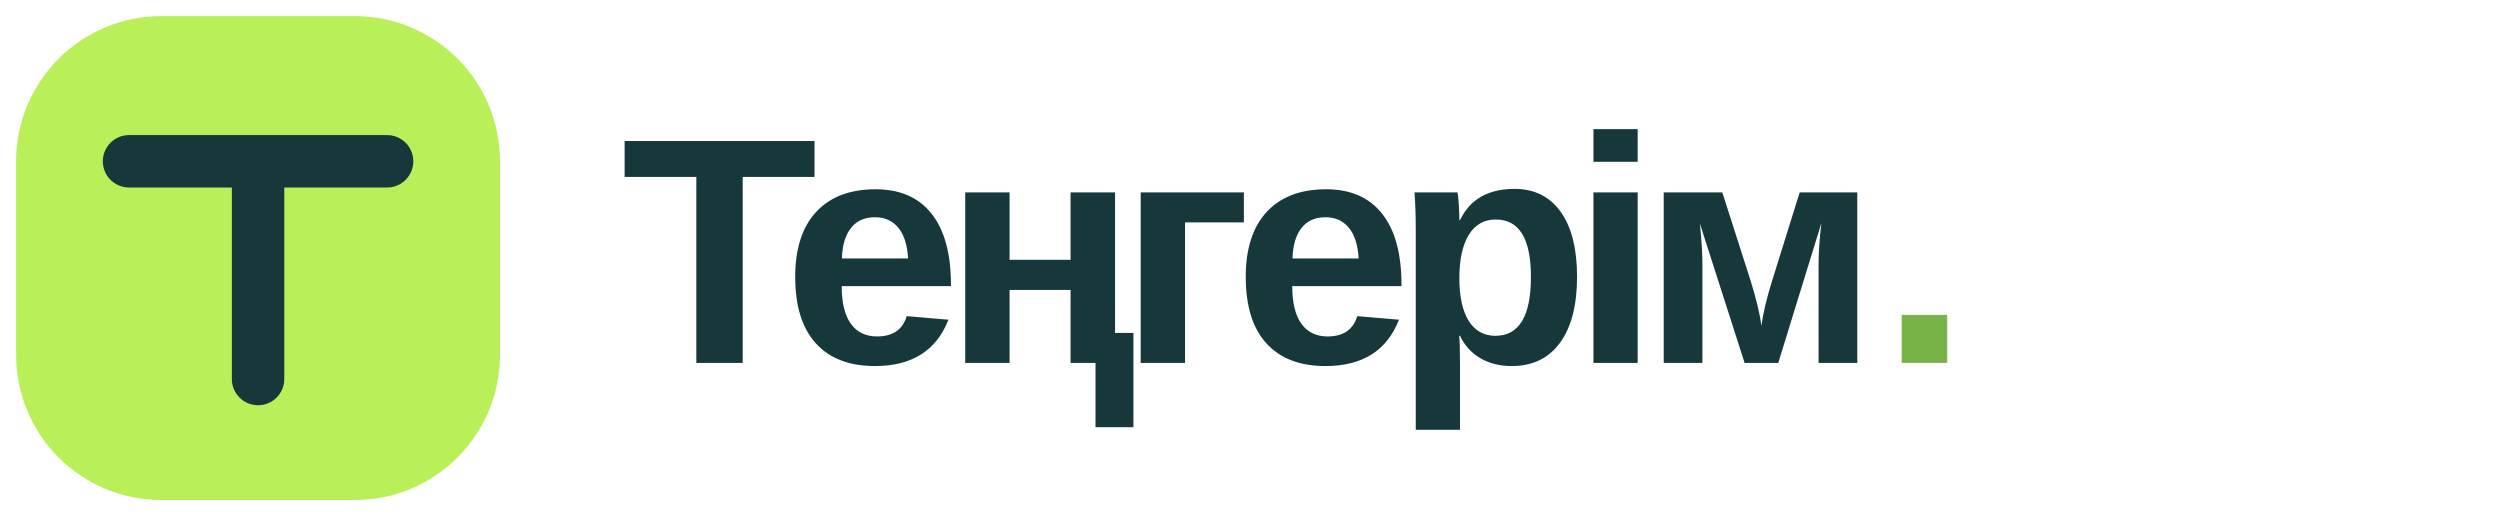
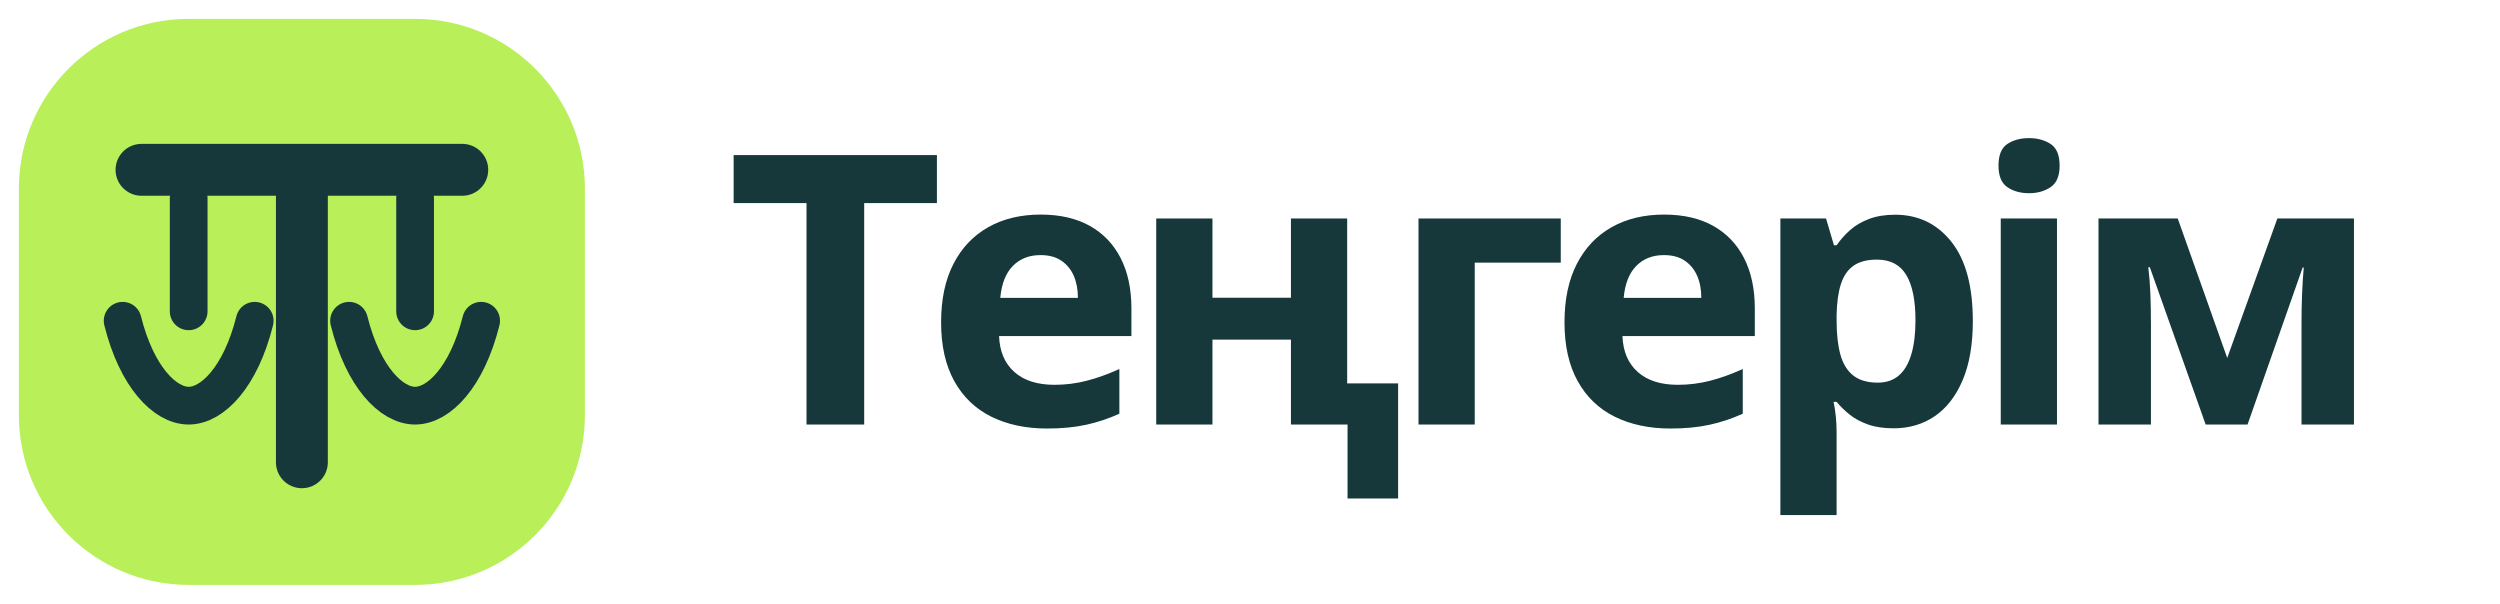
- <svg xmlns="http://www.w3.org/2000/svg" viewBox="0 0 310 64" role="img" aria-labelledby="title">
+ <svg xmlns="http://www.w3.org/2000/svg" viewBox="0 0 265 64" role="img" aria-labelledby="title">
  <rect x="2" y="2" width="60" height="60" rx="18" fill="#B9EF59" />
-   <path d="M16 20h32M32 20v27" fill="none" stroke="#16383B" stroke-width="6.5" stroke-linecap="round" stroke-linejoin="round" />
-   <text x="77" y="45" fill="#16383B" font-family="Arial, Helvetica, sans-serif" font-size="40" font-weight="800" letter-spacing="-2.4">Теңгерім<tspan fill="#77B347">.</tspan>
-   </text>
+   <path d="M15 18h34M32 18v31" fill="none" stroke="#16383B" stroke-width="5.5" stroke-linecap="round" />
+   <path d="M20 21v12m24-12v12M13 34c1.5 6 4.5 9 7 9s5.5-3 7-9M37 34c1.5 6 4.5 9 7 9s5.5-3 7-9" fill="none" stroke="#16383B" stroke-width="4" stroke-linecap="round" stroke-linejoin="round" />
+   <g fill="#16383B" transform="translate(77 45) scale(0.04 -0.04)">
+     <path transform="translate(0 0)" d="M365.089 0H212.26V586.811H19.15V714H557.81V586.811H365.089Z" />
+     <path transform="translate(527 0)" d="M323.08 -10.61Q238.54 -10.61 175.16 20.695Q111.78 52 76.84 115.025Q41.9 178.05 41.9 270.71Q41.9 362.37 74.755 425.98Q107.61 489.59 166.905 522.98Q226.2 556.37 305.74 556.37Q382.669 556.37 436.134 526.37Q489.599 496.37 517.929 440.65Q546.259 384.93 546.259 307.66V234.36H195.509Q197.899 173.03 236.104 139.144Q274.309 105.259 342.329 105.259Q386.009 105.259 427.644 115.979Q469.279 126.699 514.329 147.139V28.66Q472.109 9.44 426.619 -0.585Q381.13 -10.61 323.08 -10.61ZM198.729 335.64H404.46Q404.46 368.83 393.51 393.985Q382.56 419.14 360.77 434.065Q338.98 448.991 305.349 448.991Q260.429 448.991 232.164 420.385Q203.899 391.78 198.729 335.64Z" />
+     <path transform="translate(1061 0)" d="M585 -196V0H435V225H227V0H78V546H227V336H435V546H584V109H719V-196Z" />
+     <path transform="translate(1754 0)" d="M80 0V546H457V429H229V0Z" />
+     <path transform="translate(2179 0)" d="M323.08 -10.61Q238.54 -10.61 175.16 20.695Q111.78 52 76.84 115.025Q41.9 178.05 41.9 270.71Q41.9 362.37 74.755 425.98Q107.61 489.59 166.905 522.98Q226.2 556.37 305.74 556.37Q382.669 556.37 436.134 526.37Q489.599 496.37 517.929 440.65Q546.259 384.93 546.259 307.66V234.36H195.509Q197.899 173.03 236.104 139.144Q274.309 105.259 342.329 105.259Q386.009 105.259 427.644 115.979Q469.279 126.699 514.329 147.139V28.66Q472.109 9.44 426.619 -0.585Q381.13 -10.61 323.08 -10.61ZM198.729 335.64H404.46Q404.46 368.83 393.51 393.985Q382.56 419.14 360.77 434.065Q338.98 448.991 305.349 448.991Q260.429 448.991 232.164 420.385Q203.899 391.78 198.729 335.64Z" />
+     <path transform="translate(2713 0)" d="M80 -240V546H201L222 475H229Q244 497 265.0 515.5Q286 534 315.5 545.0Q345 556 384 556Q476 556 533.0 484.5Q590 413 590 274Q590 181 563.0 117.5Q536 54 489.0 22.0Q442 -10 380 -10Q341 -10 312.5 0.0Q284 10 264.0 26.0Q244 42 229 60H221Q225 41 227.0 20.5Q229 0 229 -20V-240ZM338 111Q372 111 394.0 130.0Q416 149 427.0 186.0Q438 223 438 276Q438 356 413.5 396.5Q389 437 336 437Q297 437 274.0 421.0Q251 405 240.5 372.5Q230 340 229 291V275Q229 222 239.0 185.5Q249 149 273.0 130.0Q297 111 338 111Z" />
+     <path transform="translate(3298 0)" d="M79 0V546H228V0ZM154 613Q120 613 96.5 629.0Q73 645 73 686Q73 728 96.5 743.5Q120 759 154 759Q187 759 211.0 743.5Q235 728 235 686Q235 645 211.0 629.0Q187 613 154 613Z" />
+     <path transform="translate(3556 0)" d="M80 0V546H290L444 112H398L554 546H757V0H618V268Q618 308 619.5 346.0Q621 384 624 416H621L475 0H364L216 417H212Q216 384 217.5 346.5Q219 309 219 264V0Z" />
+   </g>
</svg>
